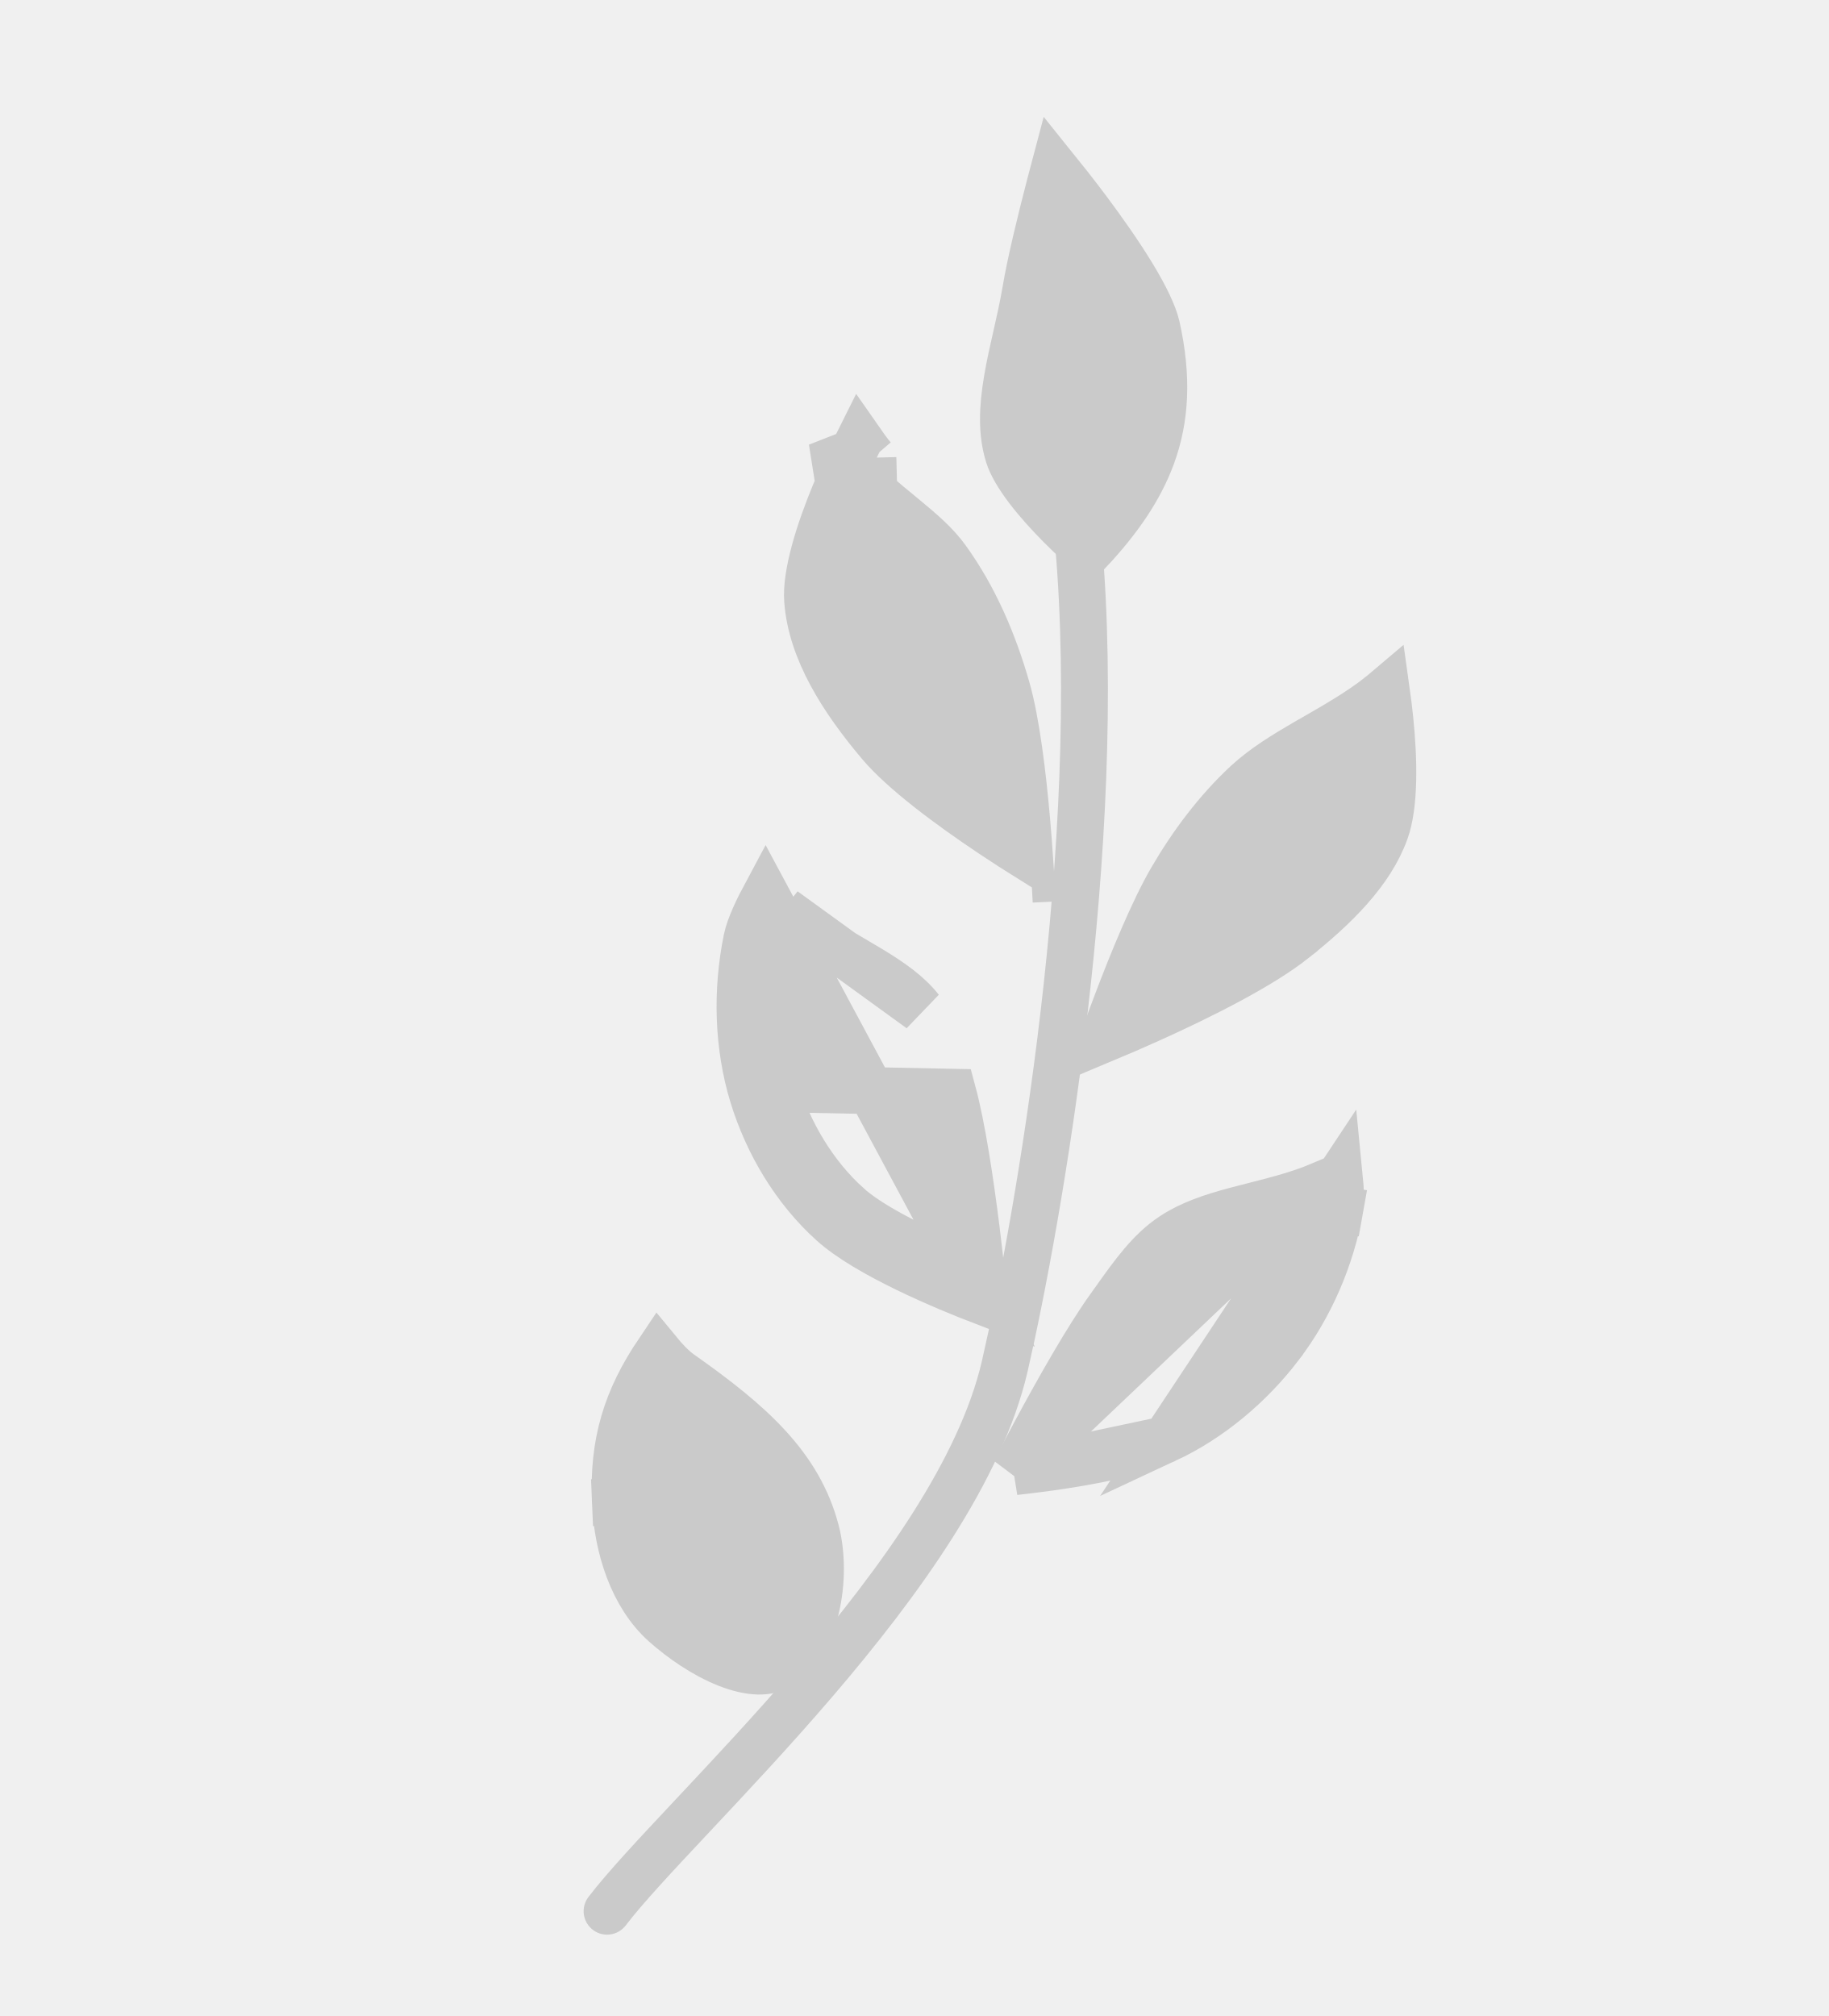
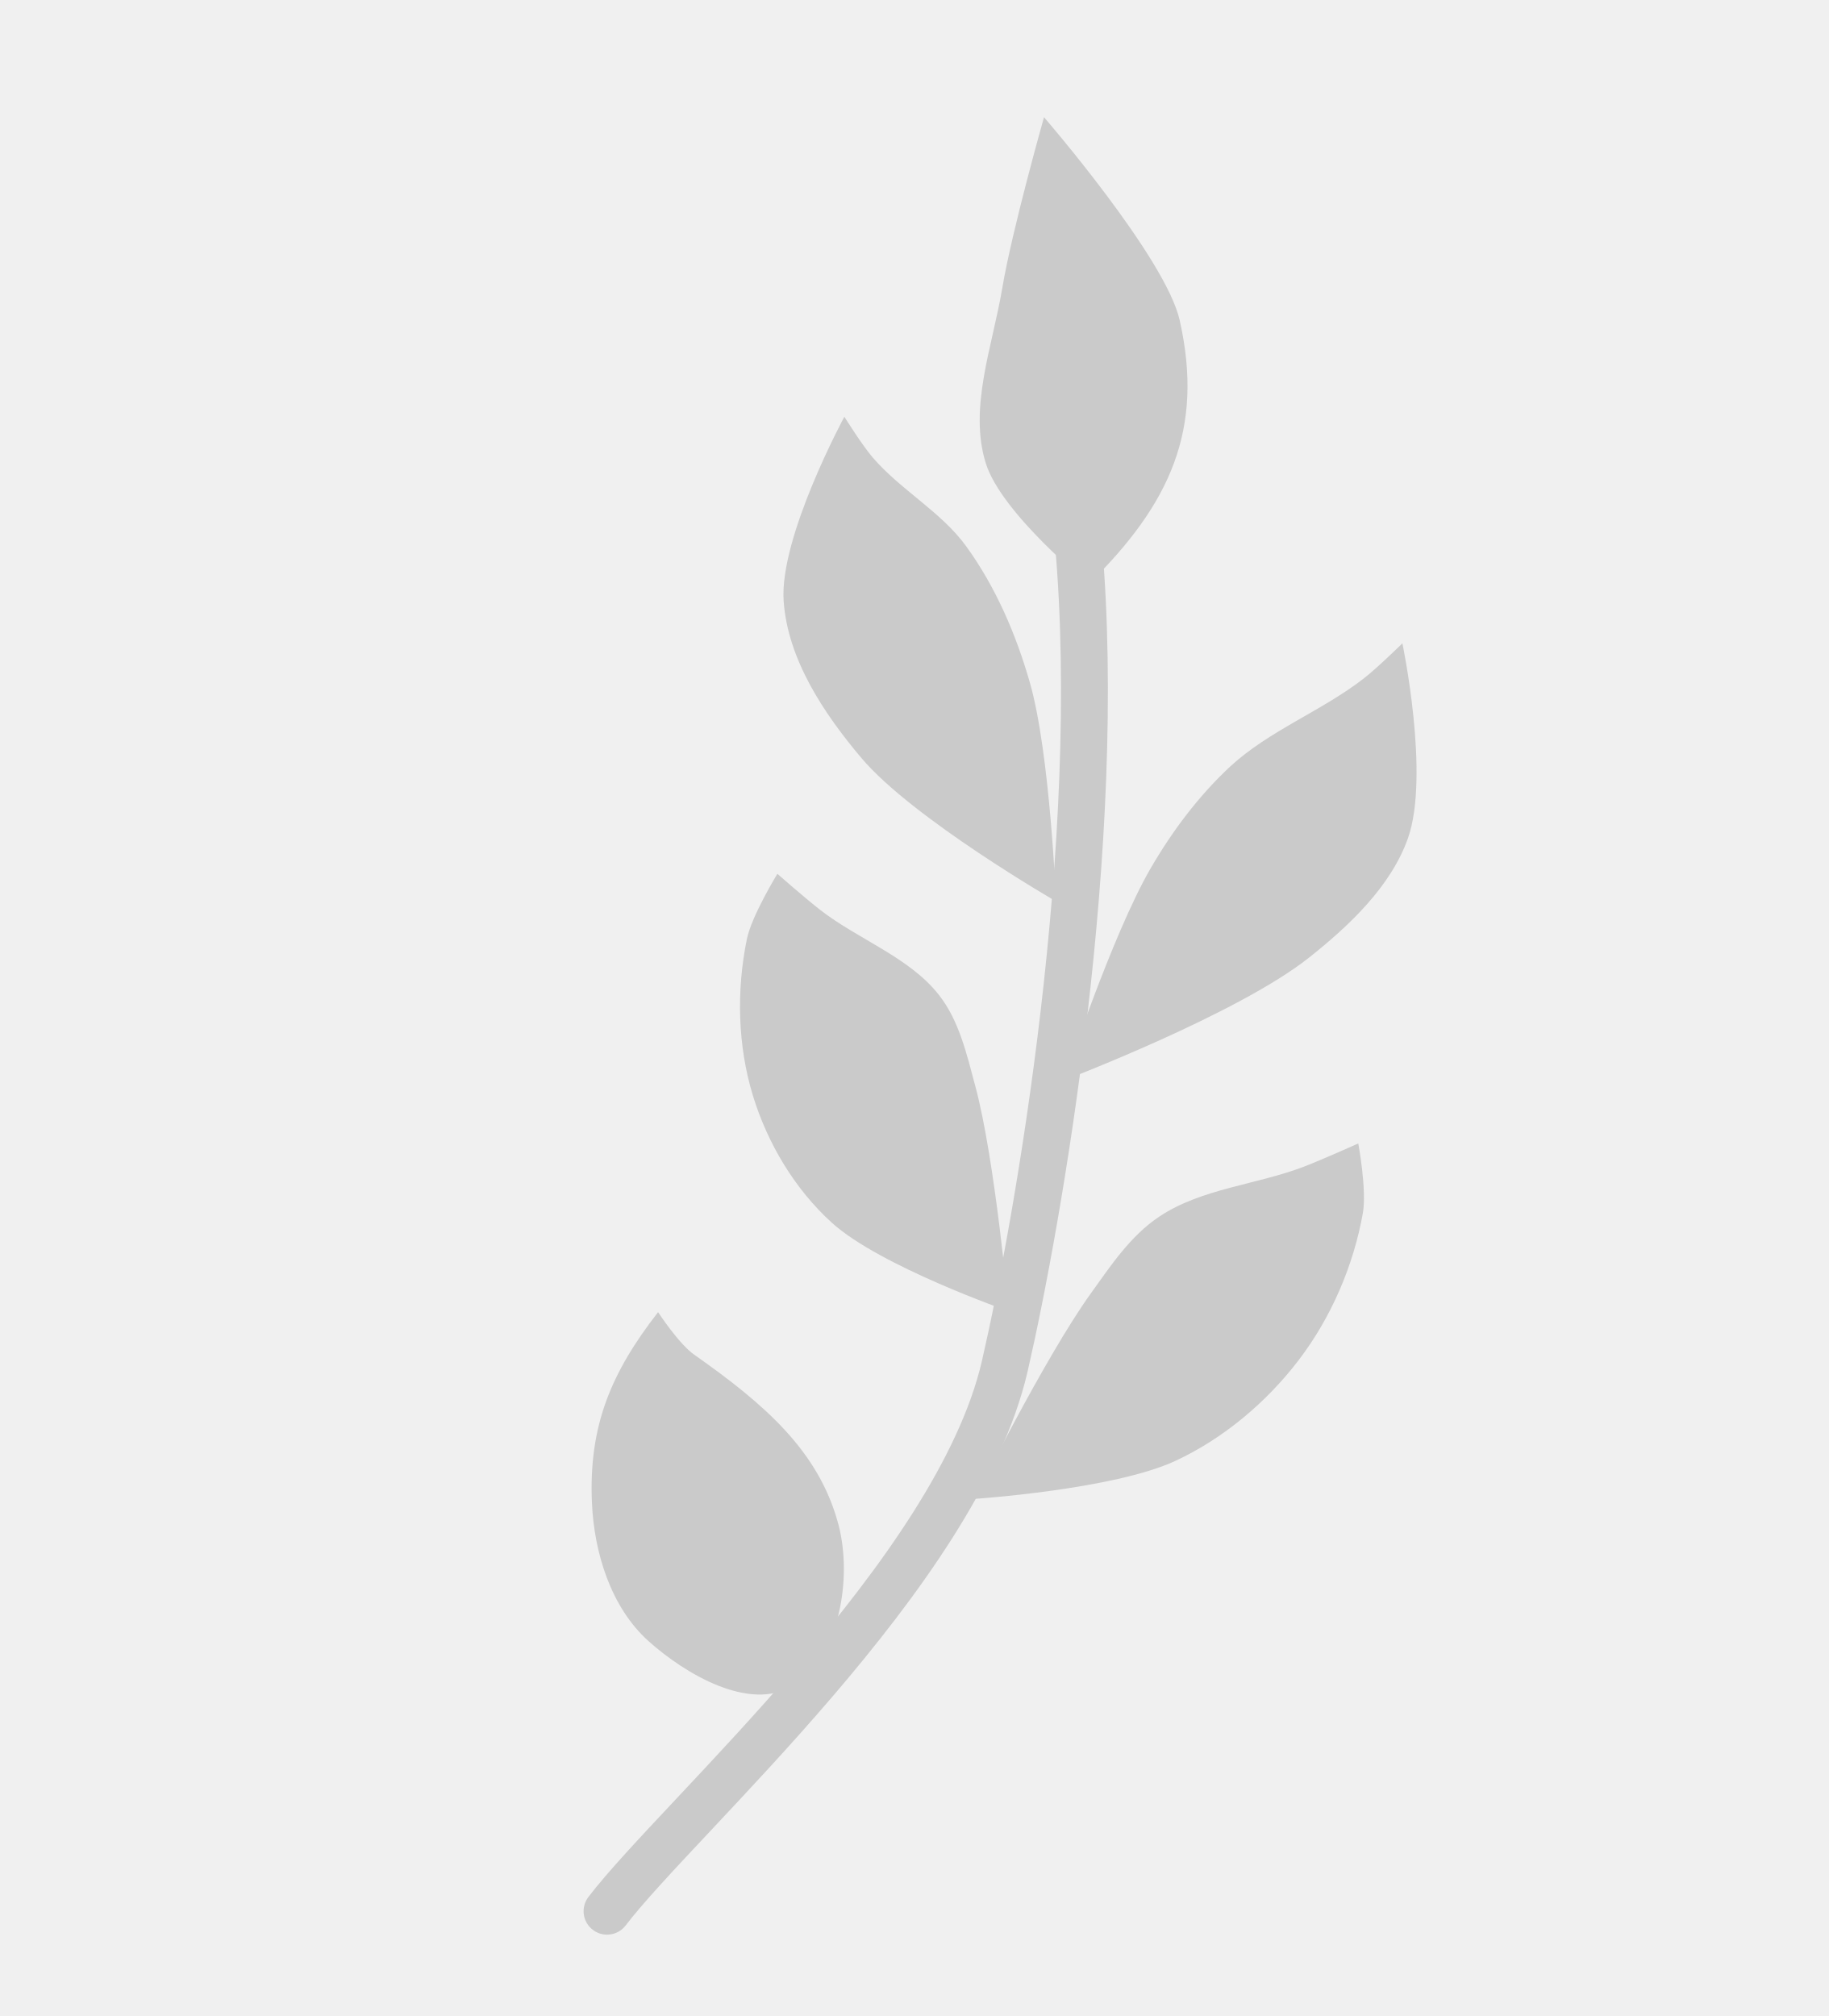
<svg xmlns="http://www.w3.org/2000/svg" width="39" height="43" viewBox="0 0 39 43" fill="none">
  <g opacity="0.6">
-     <path d="M22.491 3.575C22.699 3.833 22.941 4.141 23.188 4.47C23.526 4.922 23.869 5.409 24.144 5.86C24.426 6.323 24.609 6.706 24.667 6.961L24.667 6.961C24.912 8.054 24.858 8.937 24.565 9.732C24.31 10.422 23.864 11.08 23.211 11.774C23.046 11.627 22.838 11.435 22.623 11.219C22.378 10.973 22.13 10.7 21.925 10.431C21.715 10.155 21.573 9.91 21.512 9.717C21.359 9.232 21.381 8.696 21.484 8.092C21.535 7.791 21.604 7.486 21.676 7.167L21.677 7.163C21.748 6.85 21.822 6.522 21.877 6.198L21.877 6.198C21.976 5.608 22.193 4.716 22.39 3.958C22.425 3.825 22.459 3.696 22.491 3.575Z" fill="#B1B1B1" stroke="#B1B1B1" />
-     <path d="M21.642 31.389C21.772 31.139 21.926 30.846 22.094 30.533C22.591 29.609 23.197 28.541 23.668 27.885L23.668 27.885C23.706 27.832 23.744 27.779 23.781 27.727C24.18 27.166 24.527 26.68 25.009 26.361L25.009 26.361C25.39 26.109 25.841 25.957 26.363 25.818C26.482 25.786 26.606 25.755 26.734 25.722C27.142 25.619 27.587 25.506 27.999 25.348L21.642 31.389ZM21.642 31.389C21.86 31.365 22.105 31.335 22.363 31.3C23.273 31.173 24.275 30.978 24.86 30.706L21.642 31.389ZM28.567 25.113C28.594 25.386 28.602 25.643 28.575 25.791L29.068 25.879L28.575 25.791C28.39 26.824 27.95 27.86 27.296 28.714L27.296 28.715C26.663 29.543 25.809 30.264 24.86 30.706L28.567 25.113ZM28.567 25.113C28.369 25.198 28.157 25.287 27.999 25.348L28.567 25.113Z" fill="#B1B1B1" stroke="#B1B1B1" />
-     <path d="M16.537 23.221L16.537 23.221C16.825 24.163 17.358 25.058 18.082 25.713L17.749 26.081L18.082 25.713C18.527 26.115 19.397 26.558 20.215 26.915C20.475 27.029 20.722 27.13 20.937 27.215C20.906 26.929 20.867 26.585 20.821 26.214C20.695 25.207 20.52 24.039 20.32 23.297C20.32 23.297 20.32 23.297 20.32 23.297L16.537 23.221ZM16.537 23.221C16.24 22.25 16.208 21.159 16.42 20.129M16.537 23.221L16.718 19.416M16.718 19.416C16.877 19.552 17.052 19.697 17.183 19.8L17.183 19.8C17.519 20.061 17.905 20.286 18.255 20.491C18.363 20.555 18.468 20.616 18.567 20.676C19.01 20.944 19.373 21.2 19.631 21.527L16.718 19.416ZM16.718 19.416C16.574 19.693 16.453 19.967 16.42 20.129M16.42 20.129L15.93 20.028M16.42 20.129L15.93 20.028M15.93 20.028C15.985 19.762 16.17 19.378 16.329 19.082L20.995 27.775C20.148 27.449 18.493 26.758 17.747 26.083C16.948 25.361 16.37 24.386 16.058 23.367C15.735 22.309 15.703 21.133 15.93 20.028Z" fill="#B1B1B1" stroke="#B1B1B1" />
-     <path d="M18.772 15.87L18.772 15.87C19.266 16.454 20.245 17.181 21.148 17.785C21.441 17.981 21.719 18.16 21.961 18.311C21.944 18.067 21.923 17.787 21.897 17.491C21.811 16.512 21.675 15.389 21.473 14.684C21.191 13.696 20.78 12.741 20.19 11.924C19.968 11.616 19.666 11.353 19.307 11.057C19.273 11.028 19.237 10.999 19.202 10.97C18.883 10.709 18.523 10.414 18.225 10.066M18.772 15.87L18.618 9.762M18.772 15.87C17.972 14.924 17.301 13.874 17.225 12.8L17.225 12.8C17.206 12.536 17.26 12.178 17.372 11.764C17.482 11.357 17.639 10.927 17.802 10.531C17.898 10.3 17.995 10.082 18.084 9.89M18.772 15.87L17.747 9.406C17.763 9.43 17.779 9.454 17.796 9.479C17.879 9.604 17.982 9.755 18.084 9.89M18.225 10.066L18.618 9.762M18.225 10.066C18.225 10.066 18.225 10.066 18.225 10.066L18.618 9.762M18.225 10.066C18.18 10.014 18.132 9.954 18.084 9.89M18.618 9.762C18.533 9.663 18.429 9.52 18.331 9.379C18.309 9.423 18.284 9.472 18.258 9.526C18.206 9.632 18.147 9.755 18.084 9.89M22.494 18.638C22.516 18.999 22.525 19.225 22.525 19.225L22.494 18.638Z" fill="#B1B1B1" stroke="#B1B1B1" />
-     <path d="M27.6 20.041L27.6 20.042C26.892 20.603 25.64 21.235 24.522 21.739C24.164 21.9 23.826 22.046 23.532 22.169C23.608 21.958 23.693 21.726 23.785 21.482C24.145 20.527 24.595 19.431 24.985 18.76C25.425 18.004 25.958 17.293 26.59 16.705C26.961 16.363 27.404 16.093 27.898 15.807C27.954 15.775 28.012 15.742 28.07 15.709C28.504 15.459 28.975 15.189 29.401 14.859L29.401 14.858C29.453 14.818 29.509 14.771 29.568 14.721C29.595 14.912 29.621 15.124 29.644 15.347C29.687 15.771 29.715 16.227 29.705 16.653C29.694 17.085 29.645 17.454 29.551 17.718C29.241 18.596 28.461 19.359 27.6 20.041Z" fill="#B1B1B1" stroke="#B1B1B1" />
-     <path d="M16.649 35.528L16.649 35.528C16.386 35.689 16.001 35.686 15.504 35.489C15.019 35.297 14.531 34.958 14.172 34.637C13.501 34.037 13.168 33.022 13.125 32.03L12.627 32.051L13.125 32.03C13.07 30.765 13.364 29.836 14.04 28.832C14.177 28.999 14.348 29.183 14.519 29.303L14.519 29.303C16.026 30.363 17.039 31.276 17.401 32.65L17.401 32.65C17.528 33.133 17.536 33.754 17.398 34.318C17.259 34.889 16.993 35.319 16.649 35.528Z" fill="#B1B1B1" stroke="#B1B1B1" />
-     <path d="M12.948 40.765C14.488 38.75 20.415 33.55 21.431 29.136C22.135 26.079 23.57 17.984 22.999 11.55" stroke="#B1B1B1" stroke-linecap="round" />
+     <mask id="path-1-inside-1_2001_17493" fill="white">
+       <path fill-rule="evenodd" clip-rule="evenodd" d="M23.221 12.459C23.221 12.459 21.364 10.955 21.027 9.886C20.655 8.706 21.168 7.384 21.377 6.144C21.583 4.916 22.267 2.5 22.267 2.5C22.267 2.5 24.861 5.496 25.161 6.831C25.684 9.158 24.96 10.75 23.221 12.459Z" />
+     </mask>
+     <path fill-rule="evenodd" clip-rule="evenodd" d="M23.221 12.459C23.221 12.459 21.364 10.955 21.027 9.886C20.655 8.706 21.168 7.384 21.377 6.144C21.583 4.916 22.267 2.5 22.267 2.5C22.267 2.5 24.861 5.496 25.161 6.831C25.684 9.158 24.96 10.75 23.221 12.459Z" fill="#B1B1B1" stroke="#B1B1B1" stroke-width="2" mask="url(#path-1-inside-1_2001_17493)" />
+     <mask id="path-2-inside-2_2001_17493" fill="white">
+       <path fill-rule="evenodd" clip-rule="evenodd" d="M20.784 31.97C20.784 31.97 23.749 31.774 25.071 31.159C26.1 30.68 27.016 29.904 27.693 29.018C28.398 28.097 28.869 26.987 29.067 25.879C29.156 25.384 28.97 24.389 28.97 24.389C28.97 24.389 28.208 24.731 27.819 24.881C26.803 25.272 25.637 25.345 24.732 25.945C24.111 26.356 23.688 26.999 23.261 27.594C22.277 28.965 20.784 31.97 20.784 31.97Z" />
+     </mask>
+     <path fill-rule="evenodd" clip-rule="evenodd" d="M20.784 31.97C20.784 31.97 23.749 31.774 25.071 31.159C26.1 30.68 27.016 29.904 27.693 29.018C28.398 28.097 28.869 26.987 29.067 25.879C29.156 25.384 28.97 24.389 28.97 24.389C28.97 24.389 28.208 24.731 27.819 24.881C26.803 25.272 25.637 25.345 24.732 25.945C24.111 26.356 23.688 26.999 23.261 27.594C22.277 28.965 20.784 31.97 20.784 31.97Z" fill="#B1B1B1" stroke="#B1B1B1" stroke-width="2" mask="url(#path-2-inside-2_2001_17493)" />
+     <mask id="path-3-inside-3_2001_17493" fill="white">
+       <path fill-rule="evenodd" clip-rule="evenodd" d="M21.515 27.968C21.515 27.968 18.771 27.011 17.746 26.084C16.948 25.361 16.369 24.386 16.058 23.368C15.734 22.309 15.703 21.133 15.93 20.028C16.031 19.535 16.58 18.638 16.58 18.638C16.58 18.638 17.176 19.161 17.49 19.405C18.308 20.041 19.389 20.413 20.023 21.218C20.459 21.77 20.62 22.491 20.802 23.167C21.223 24.725 21.515 27.968 21.515 27.968Z" />
+     </mask>
+     <path fill-rule="evenodd" clip-rule="evenodd" d="M21.515 27.968C21.515 27.968 18.771 27.011 17.746 26.084C16.948 25.361 16.369 24.386 16.058 23.368C15.734 22.309 15.703 21.133 15.93 20.028C16.031 19.535 16.58 18.638 16.58 18.638C16.58 18.638 17.176 19.161 17.49 19.405C18.308 20.041 19.389 20.413 20.023 21.218C20.459 21.77 20.62 22.491 20.802 23.167C21.223 24.725 21.515 27.968 21.515 27.968Z" fill="#B1B1B1" stroke="#B1B1B1" stroke-width="2" mask="url(#path-3-inside-3_2001_17493)" />
+     <mask id="path-4-inside-4_2001_17493" fill="white">
+       <path fill-rule="evenodd" clip-rule="evenodd" d="M22.524 19.226C22.524 19.226 19.468 17.463 18.375 16.171C17.561 15.208 16.801 14.057 16.714 12.823C16.617 11.46 18.009 8.889 18.009 8.889C18.009 8.889 18.384 9.492 18.617 9.762C19.211 10.452 20.079 10.92 20.609 11.654C21.242 12.529 21.674 13.54 21.967 14.565C22.397 16.072 22.524 19.226 22.524 19.226Z" />
+     </mask>
+     <path fill-rule="evenodd" clip-rule="evenodd" d="M22.524 19.226C22.524 19.226 19.468 17.463 18.375 16.171C17.561 15.208 16.801 14.057 16.714 12.823C16.617 11.46 18.009 8.889 18.009 8.889C18.009 8.889 18.384 9.492 18.617 9.762C19.211 10.452 20.079 10.92 20.609 11.654C21.242 12.529 21.674 13.54 21.967 14.565C22.397 16.072 22.524 19.226 22.524 19.226Z" fill="#B1B1B1" stroke="#B1B1B1" stroke-width="2" mask="url(#path-4-inside-4_2001_17493)" />
+     <mask id="path-5-inside-5_2001_17493" fill="white">
+       <path fill-rule="evenodd" clip-rule="evenodd" d="M22.694 23.042C22.694 23.042 26.395 21.635 27.92 20.425C28.789 19.736 29.669 18.898 30.029 17.88C30.503 16.542 29.911 13.722 29.911 13.722C29.911 13.722 29.379 14.244 29.084 14.473C28.188 15.168 27.073 15.58 26.24 16.347C25.564 16.976 25.002 17.728 24.544 18.516C23.717 19.937 22.694 23.042 22.694 23.042Z" />
+     </mask>
+     <path fill-rule="evenodd" clip-rule="evenodd" d="M22.694 23.042C22.694 23.042 26.395 21.635 27.92 20.425C28.789 19.736 29.669 18.898 30.029 17.88C30.503 16.542 29.911 13.722 29.911 13.722C29.911 13.722 29.379 14.244 29.084 14.473C28.188 15.168 27.073 15.58 26.24 16.347C25.564 16.976 25.002 17.728 24.544 18.516C23.717 19.937 22.694 23.042 22.694 23.042Z" fill="#B1B1B1" stroke="#B1B1B1" stroke-width="2" mask="url(#path-5-inside-5_2001_17493)" />
+     <mask id="path-6-inside-6_2001_17493" fill="white">
+       <path fill-rule="evenodd" clip-rule="evenodd" d="M16.909 35.956C15.986 36.518 14.616 35.704 13.838 35.01C13.028 34.286 12.671 33.116 12.625 32.051C12.554 30.421 13.027 29.284 14.036 27.987C14.036 27.987 14.476 28.663 14.806 28.894C16.319 29.958 17.472 30.961 17.884 32.523C18.183 33.658 17.909 35.346 16.909 35.956Z" />
+     </mask>
+     <path fill-rule="evenodd" clip-rule="evenodd" d="M16.909 35.956C15.986 36.518 14.616 35.704 13.838 35.01C13.028 34.286 12.671 33.116 12.625 32.051C12.554 30.421 13.027 29.284 14.036 27.987C14.036 27.987 14.476 28.663 14.806 28.894C16.319 29.958 17.472 30.961 17.884 32.523C18.183 33.658 17.909 35.346 16.909 35.956Z" fill="#B1B1B1" stroke="#B1B1B1" stroke-width="2" mask="url(#path-6-inside-6_2001_17493)" />
+     <path d="M12.947 40.765C14.488 38.75 20.415 33.55 21.431 29.136C22.135 26.079 23.57 17.984 22.998 11.55" stroke="#B1B1B1" stroke-linecap="round" />
  </g>
</svg>
